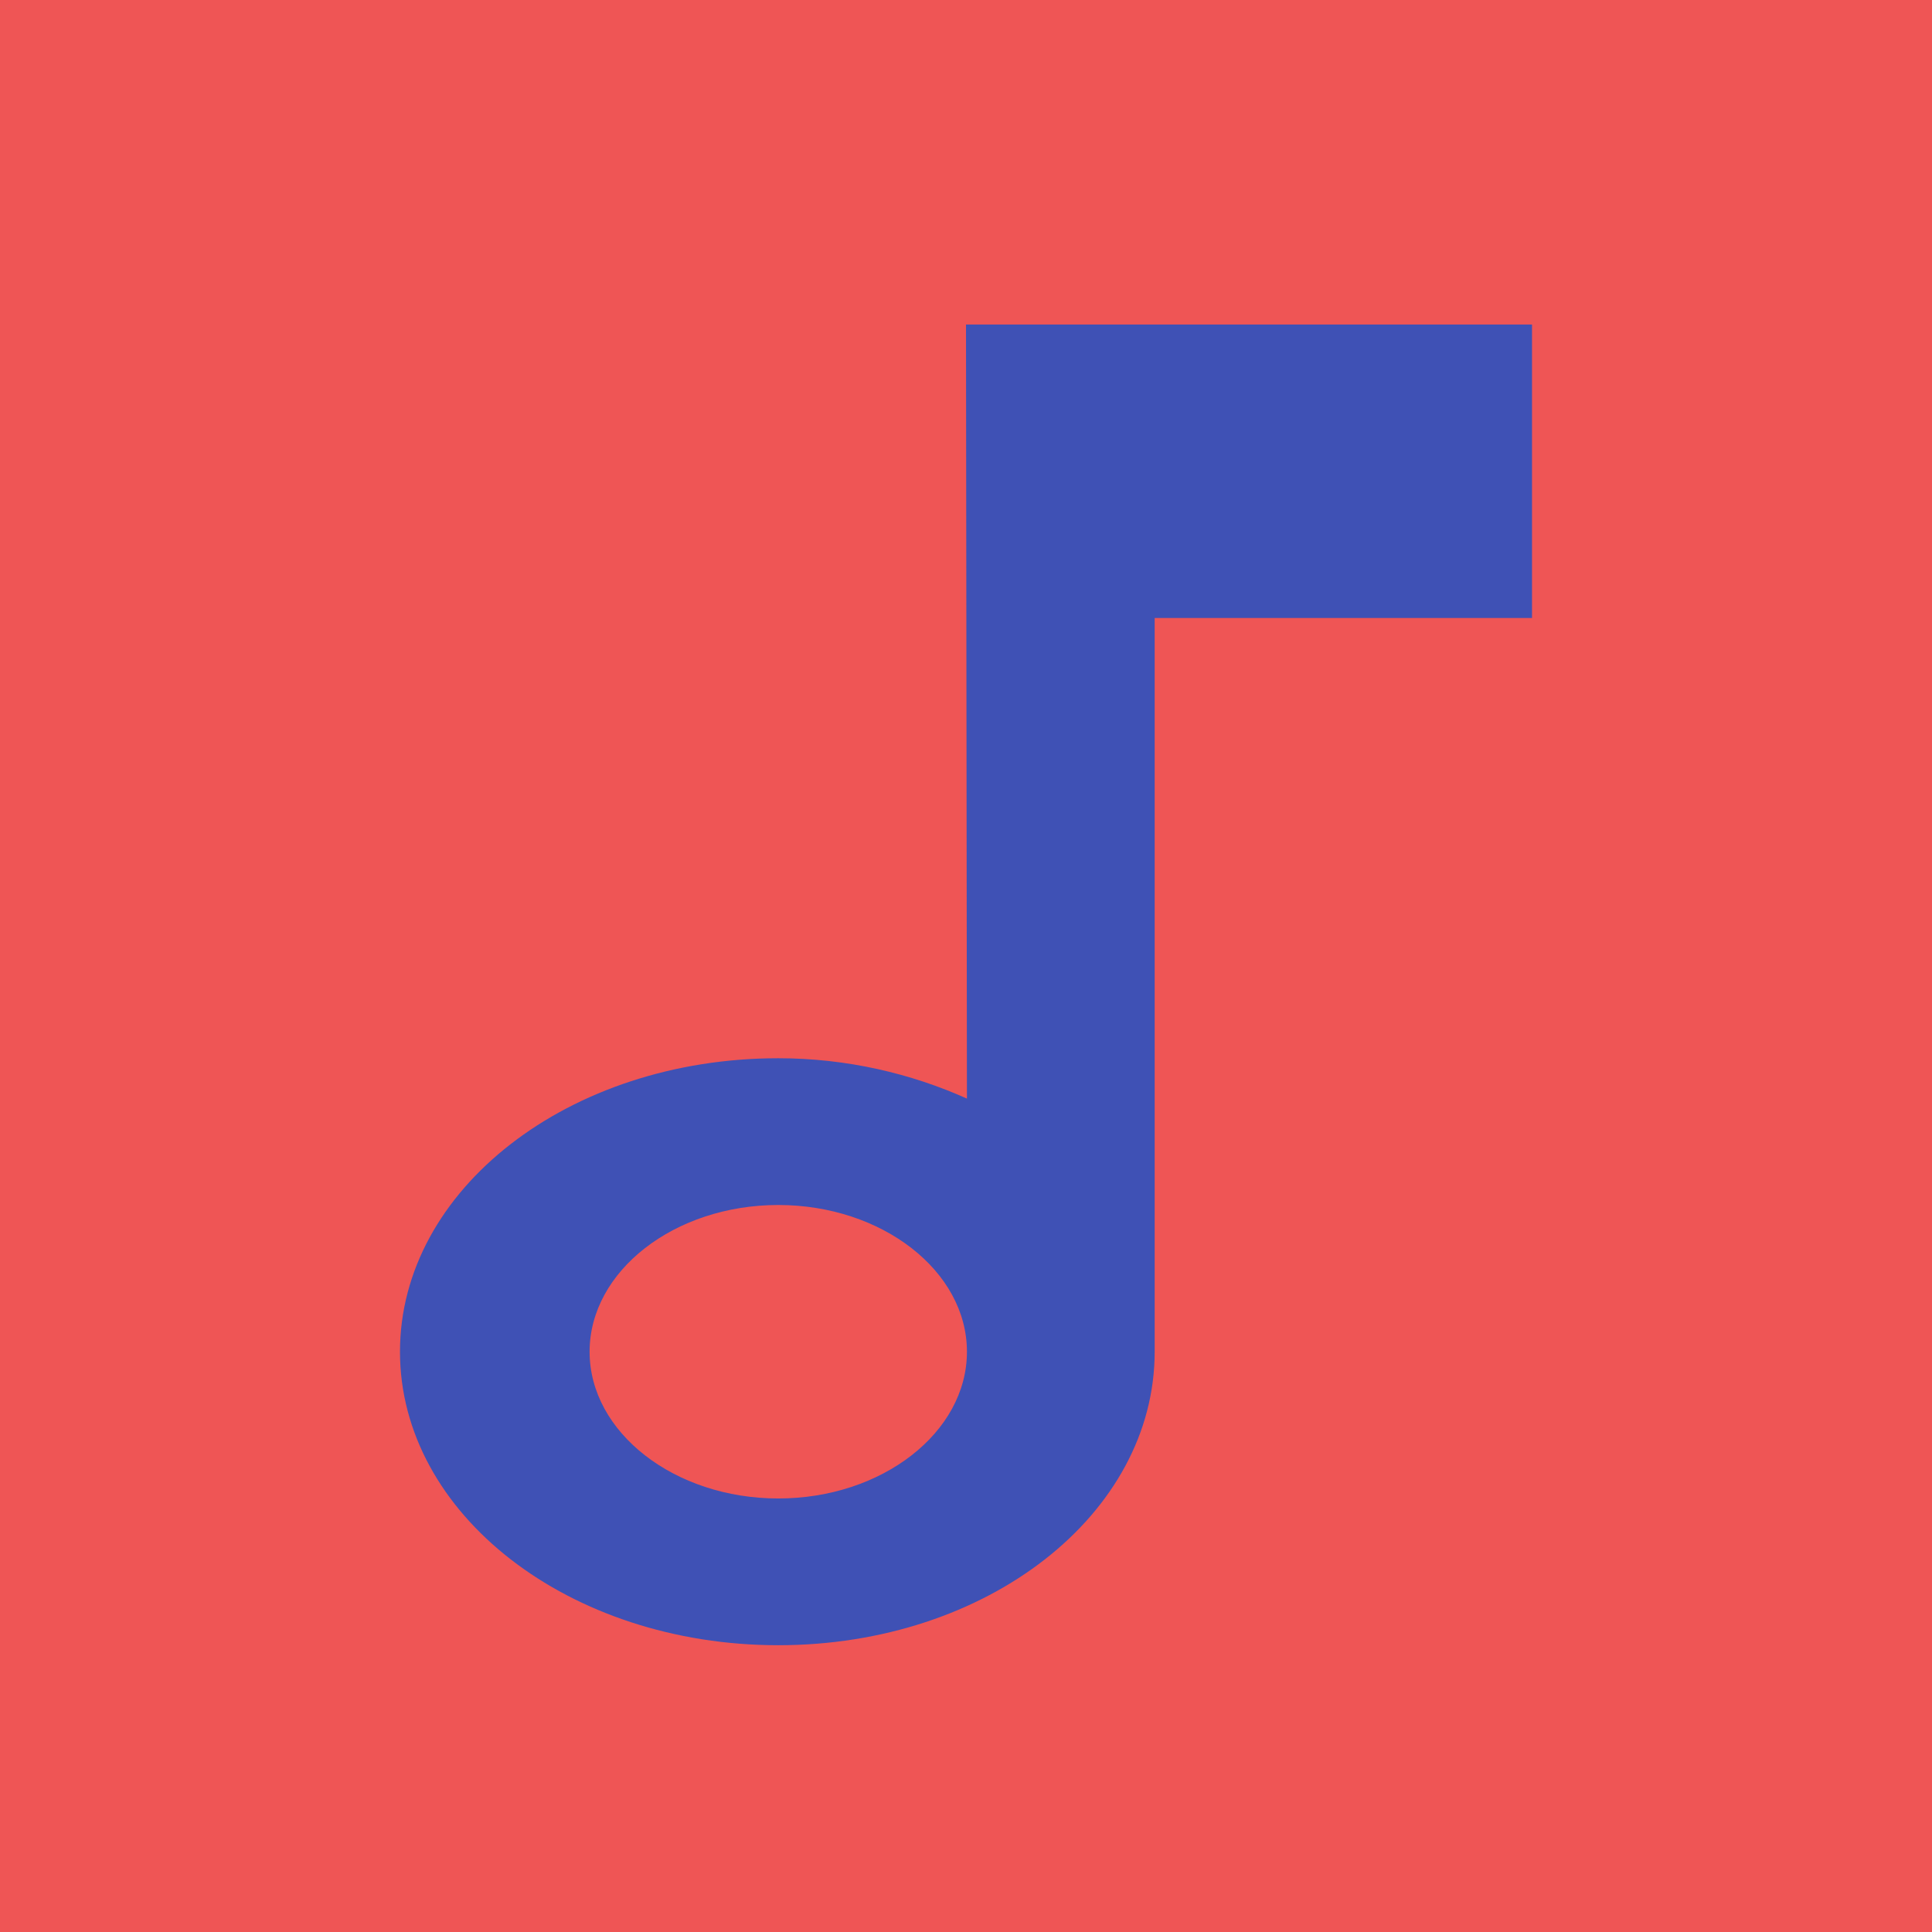
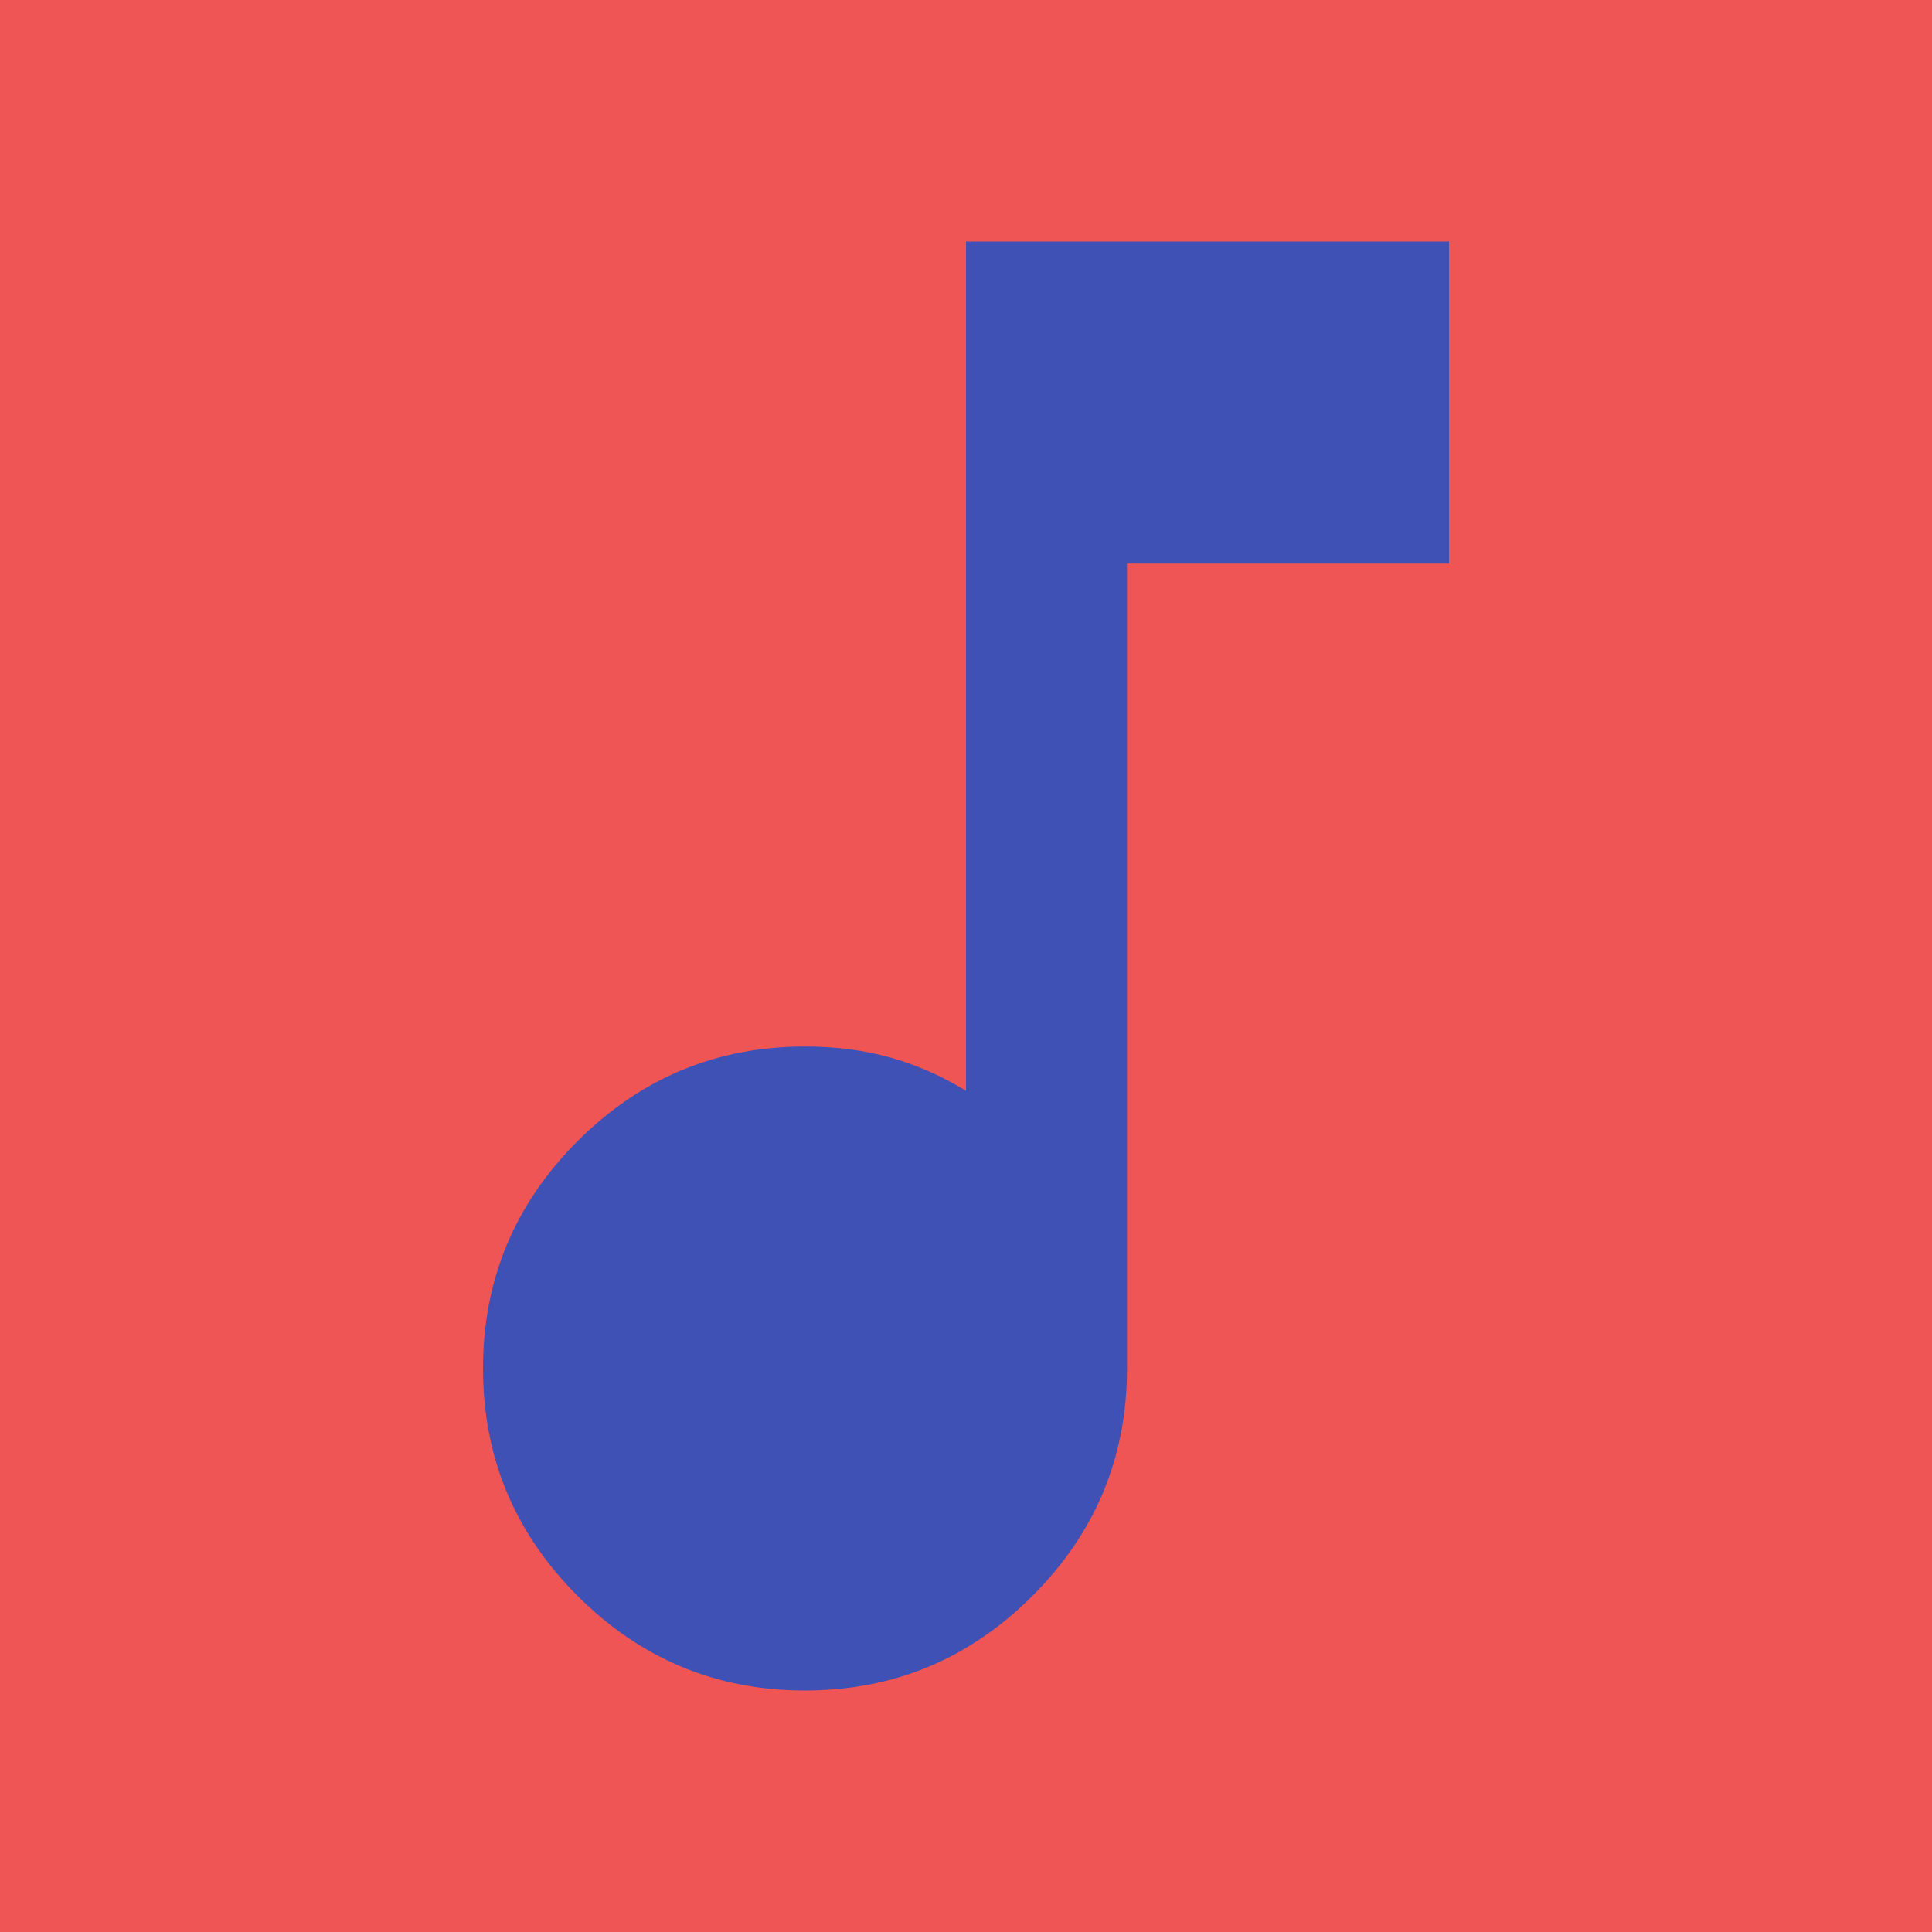
- <svg xmlns="http://www.w3.org/2000/svg" height="512" viewBox="0 0 256 256" width="512" fill="#000000" version="1.1" id="svg23">
-   <defs id="defs27" />
-   <path d="M 0,0 H 24 V 24 H 0 Z" fill="none" id="path19" />
-   <rect style="fill:#ef5555;fill-opacity:1;stroke:#000000;stroke-width:0;stroke-miterlimit:4;stroke-dasharray:none;stroke-opacity:1" id="rect34197" width="256" height="256" x="5e-07" y="5e-07" />
-   <path d="m 128,43 0.125,102.569 C 120.75,142.264 112.25,140.222 103.125,140.222 75.375,140.222 53,157.625 53,179.111 53,200.597 75.375,218 103.125,218 130.875,218 153,200.597 153,179.111 V 81.889 h 50 V 43 Z m -24.875,155.556 c -13.75,0 -25,-8.75 -25,-19.444 0,-10.694 11.25,-19.444 25,-19.444 13.75,0 25,8.75 25,19.444 0,10.694 -11.25,19.444 -25,19.444 z" id="path21" style="fill:#3f51b5;fill-opacity:1;stroke-width:11.024" />
+ <svg xmlns="http://www.w3.org/2000/svg" height="24" viewBox="0 -960 960 960" width="24" fill="#3f51b5" version="1.1" id="svg1">
+   <defs id="defs1" />
+   <rect style="fill:#ef5555;fill-opacity:1;stroke-width:40" id="rect2" width="962.845" height="964.511" x="0" y="-961.666" />
+   <path d="m 400,-120 q -66,0 -113,-47 -47,-47 -47,-113 0,-66 47,-113 47,-47 113,-47 23,0 42.5,5.5 19.5,5.5 37.5,16.5 v -422 h 240 v 160 H 560 v 400 q 0,66 -47,113 -47,47 -113,47 z" id="path1" />
</svg>
